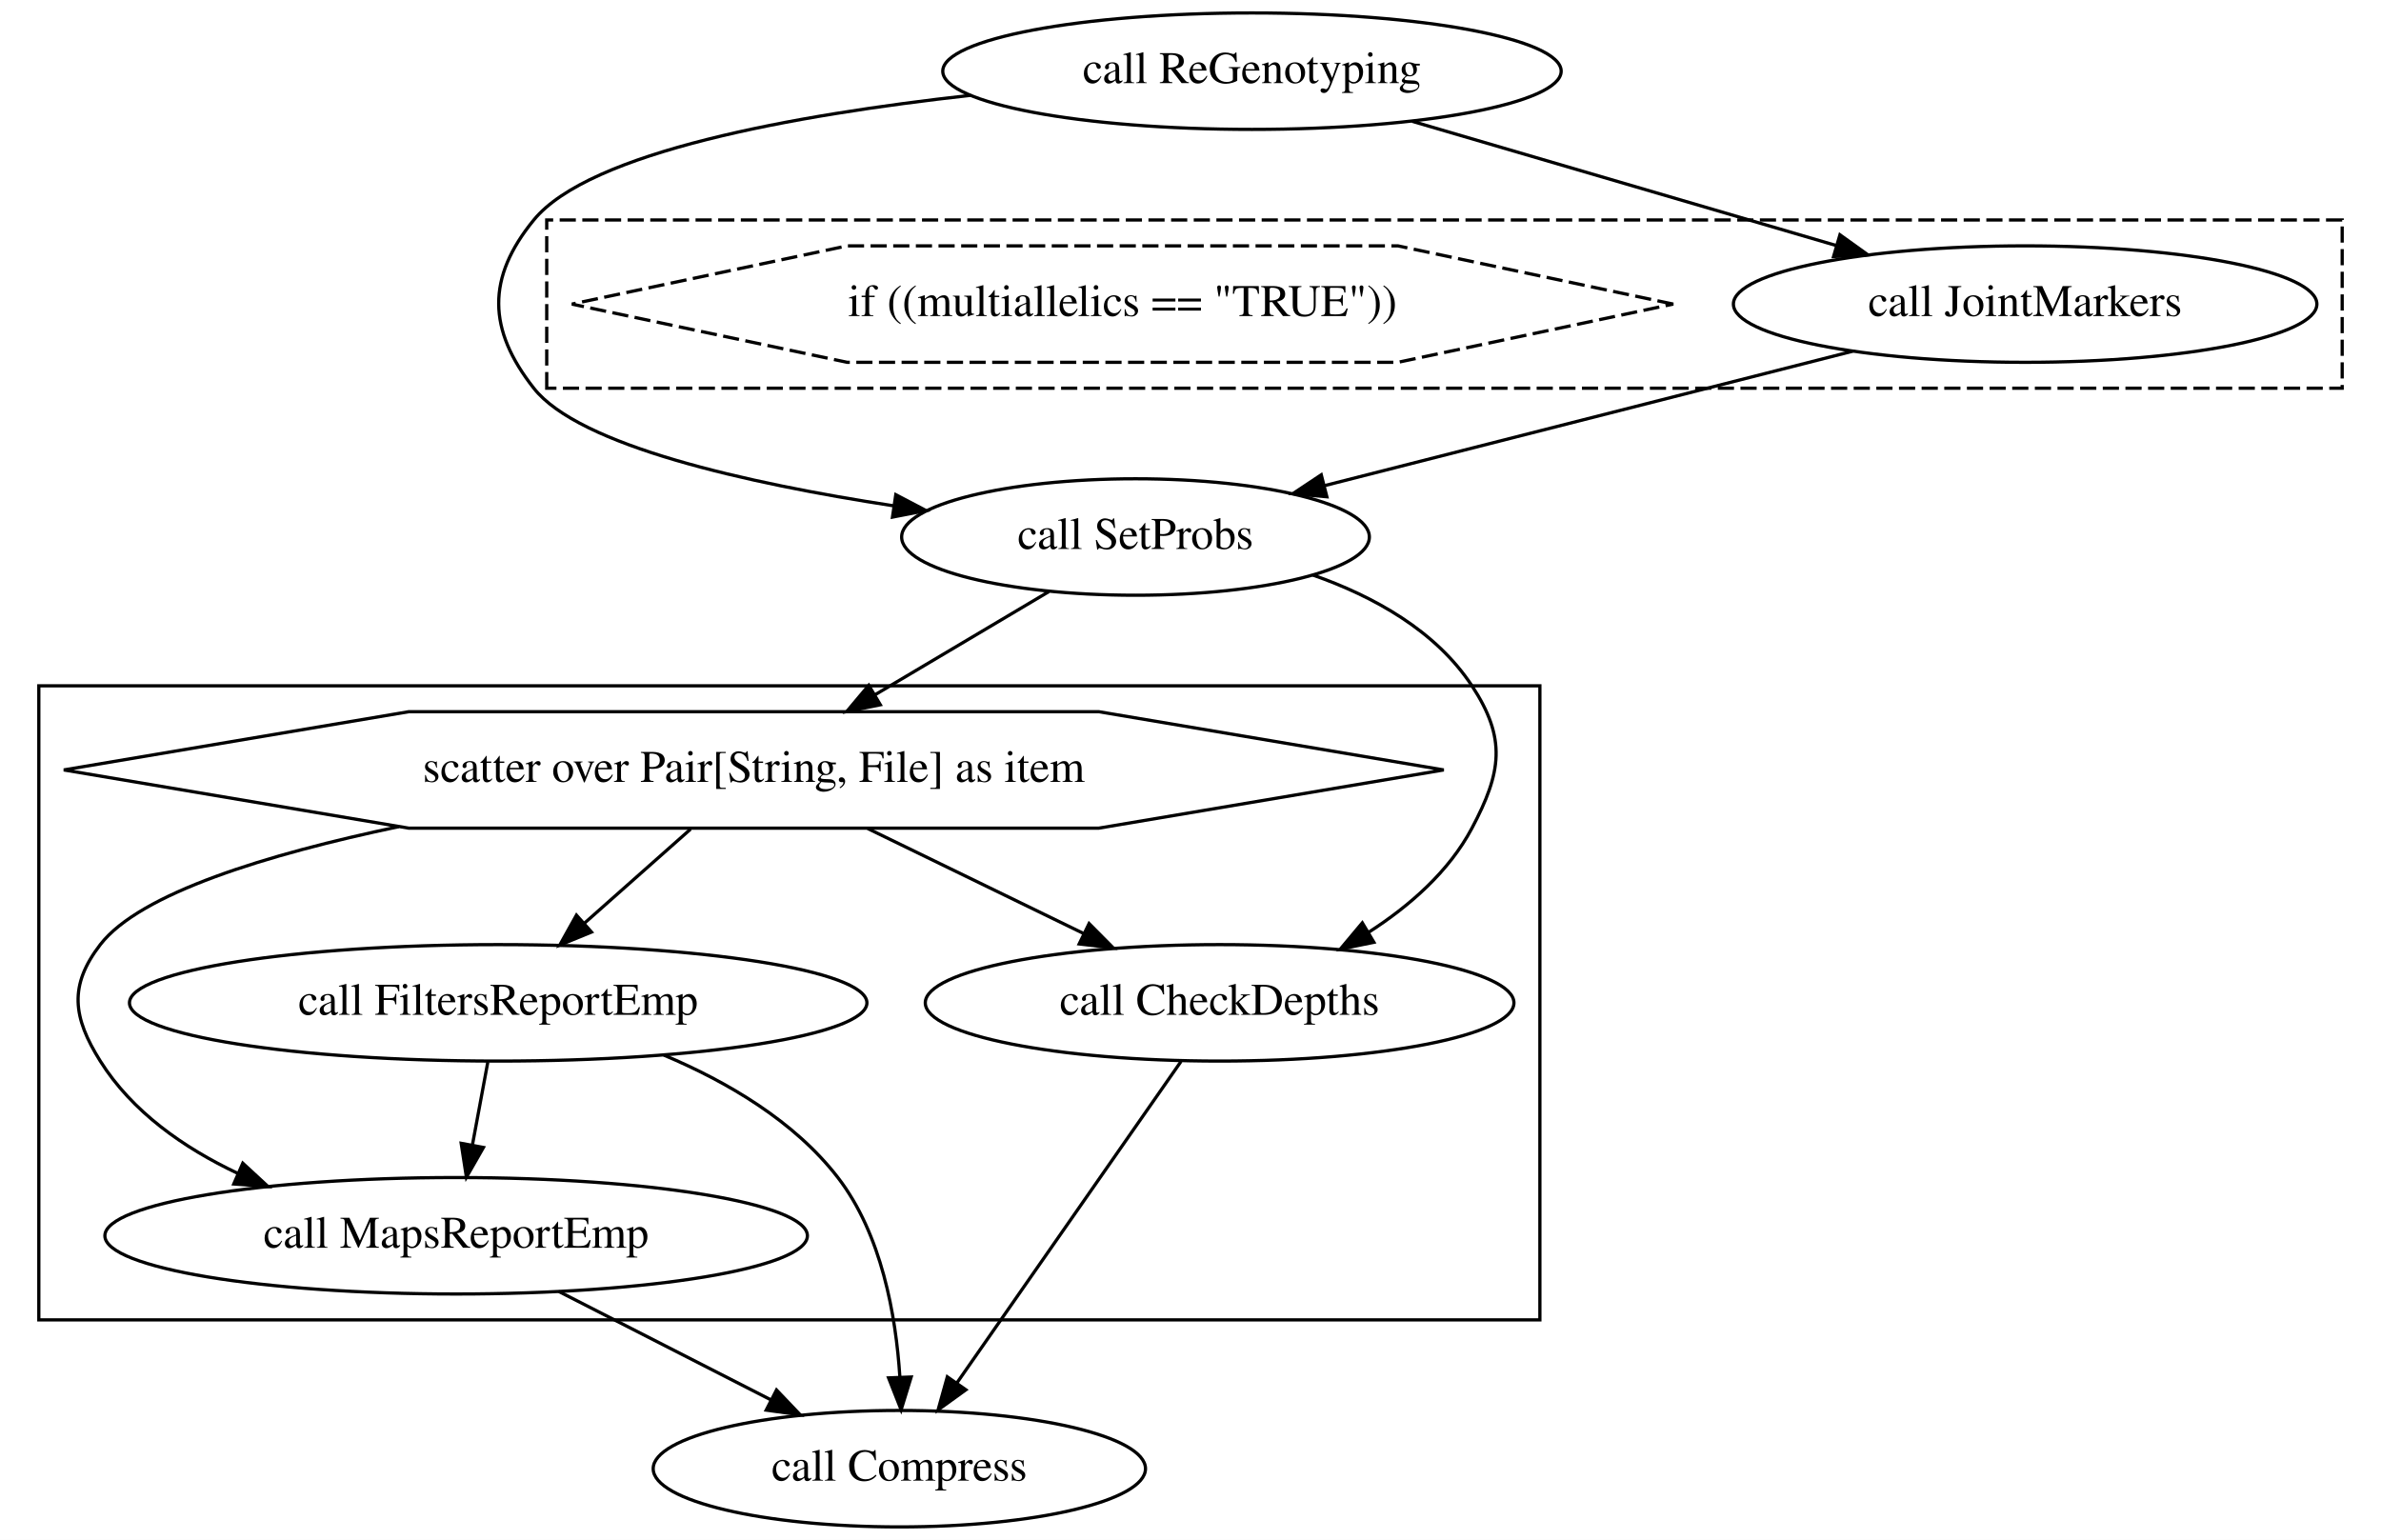
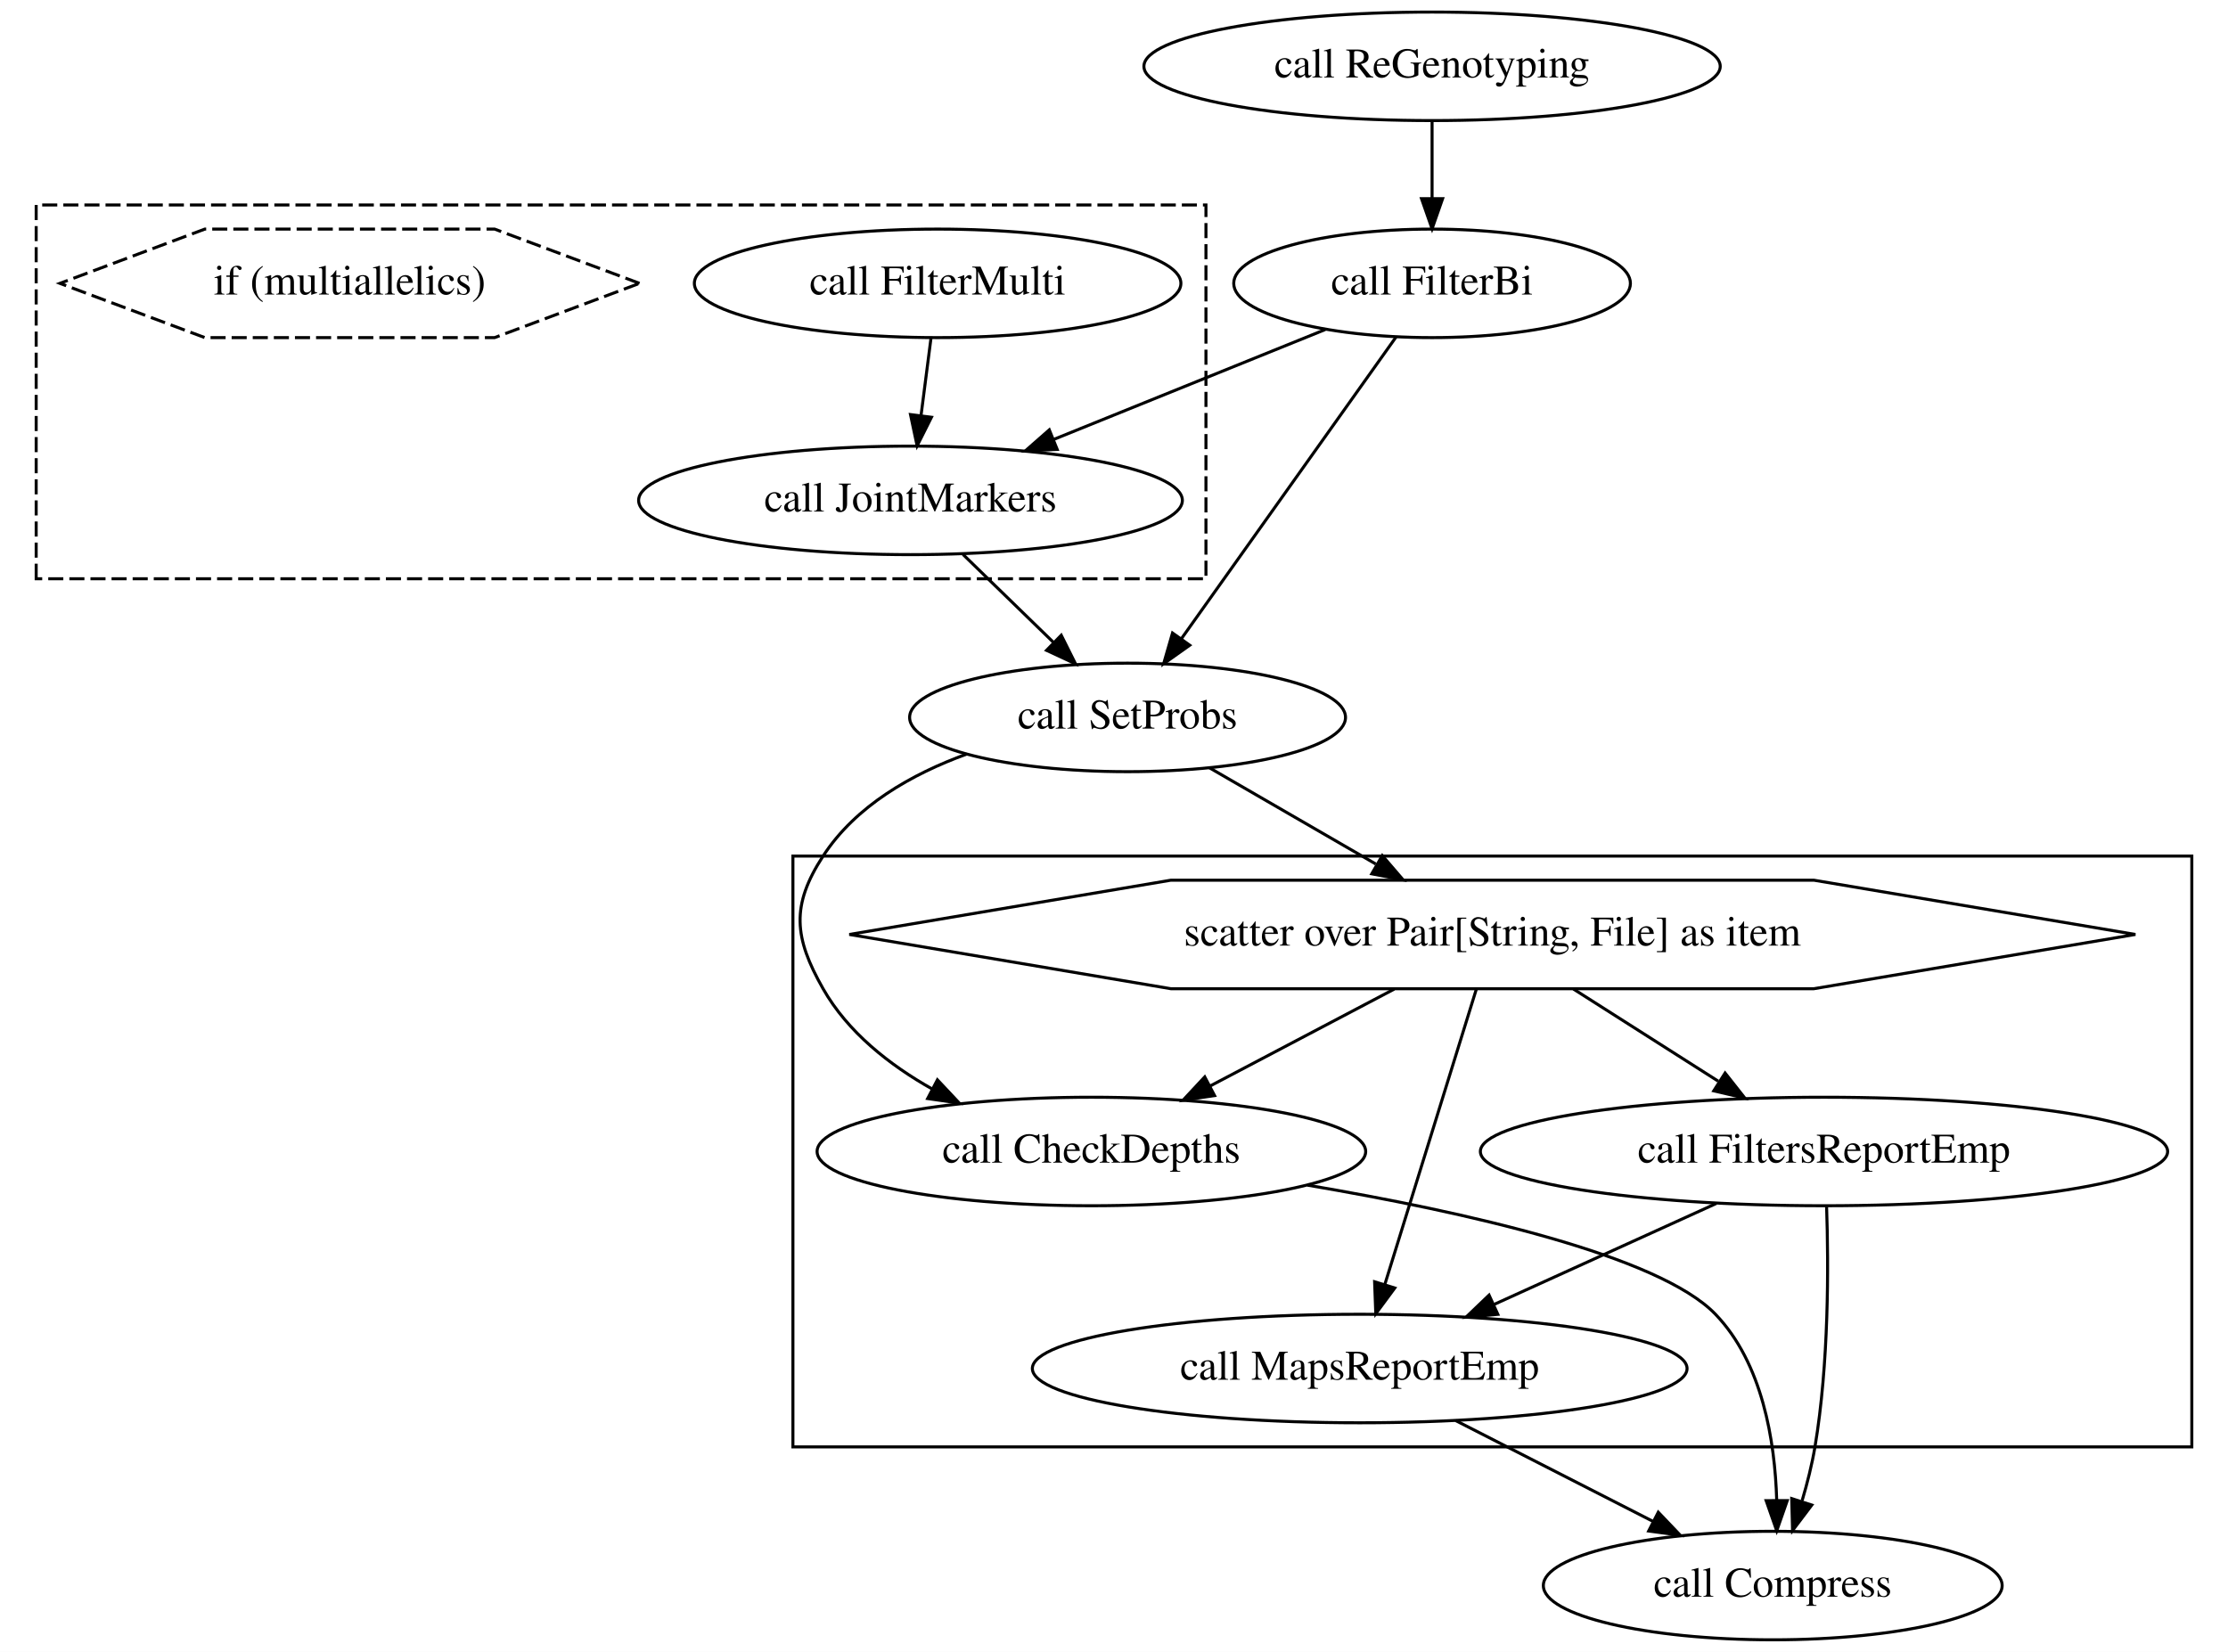
- <svg xmlns="http://www.w3.org/2000/svg" width="736pt" height="476pt" viewBox="0.00 0.00 736.00 476.00">
-   <g id="graph0" class="graph" transform="scale(1 1) rotate(0) translate(4 472)">
-     <polygon fill="white" stroke="transparent" points="-4,4 -4,-472 732,-472 732,4 -4,4" />
+ <svg xmlns="http://www.w3.org/2000/svg" width="739pt" height="548pt" viewBox="0.00 0.00 739.00 548.00">
+   <g id="graph0" class="graph" transform="scale(1 1) rotate(0) translate(4 544)">
+     <polygon fill="white" stroke="transparent" points="-4,4 -4,-544 735,-544 735,4 -4,4" />
    <g id="clust1" class="cluster">
-       <polygon fill="white" stroke="black" stroke-dasharray="5,2" points="165,-352 165,-404 720,-404 720,-352 165,-352" />
+       <polygon fill="white" stroke="black" points="259,-64 259,-260 723,-260 723,-64 259,-64" />
    </g>
    <g id="clust2" class="cluster">
-       <polygon fill="white" stroke="black" points="8,-64 8,-260 472,-260 472,-64 8,-64" />
+       <polygon fill="white" stroke="black" stroke-dasharray="5,2" points="8,-352 8,-476 396,-476 396,-352 8,-352" />
    </g>
    <g id="node1" class="node">
-       <polygon fill="none" stroke="black" points="442.28,-234 335.64,-252 122.36,-252 15.72,-234 122.36,-216 335.64,-216 442.28,-234" />
-       <text text-anchor="middle" x="229" y="-230.3" font-family="Times,serif" font-size="14.00">scatter over Pair[String, File] as item</text>
+       <ellipse fill="none" stroke="black" cx="601" cy="-162" rx="113.98" ry="18" />
+       <text text-anchor="middle" x="601" y="-158.3" font-family="Times,serif" font-size="14.00">call FiltersReportEmp</text>
    </g>
    <g id="node2" class="node">
-       <ellipse fill="none" stroke="black" cx="137" cy="-90" rx="108.58" ry="18" />
-       <text text-anchor="middle" x="137" y="-86.3" font-family="Times,serif" font-size="14.00">call MapsReportEmp</text>
+       <ellipse fill="none" stroke="black" cx="584" cy="-18" rx="76.09" ry="18" />
+       <text text-anchor="middle" x="584" y="-14.3" font-family="Times,serif" font-size="14.00">call Compress</text>
    </g>
    <g id="edge1" class="edge">
-       <path fill="none" stroke="black" d="M119.27,-216.47C78.54,-207.9 39.24,-195.86 27,-180 17.23,-167.33 18.49,-157.55 27,-144 36.85,-128.32 52.78,-117.18 69.49,-109.29" />
-       <polygon fill="black" stroke="black" points="71.05,-112.43 78.83,-105.24 68.26,-106.01 71.05,-112.43" />
+       <path fill="none" stroke="black" d="M601.86,-143.69C602.52,-124.18 602.63,-91.58 598,-64 597.02,-58.15 595.47,-52 593.75,-46.2" />
+       <polygon fill="black" stroke="black" points="596.95,-44.71 590.57,-36.26 590.29,-46.85 596.95,-44.71" />
    </g>
    <g id="node3" class="node">
-       <ellipse fill="none" stroke="black" cx="150" cy="-162" rx="113.98" ry="18" />
-       <text text-anchor="middle" x="150" y="-158.3" font-family="Times,serif" font-size="14.00">call FiltersReportEmp</text>
+       <ellipse fill="none" stroke="black" cx="447" cy="-90" rx="108.58" ry="18" />
+       <text text-anchor="middle" x="447" y="-86.3" font-family="Times,serif" font-size="14.00">call MapsReportEmp</text>
+     </g>
+     <g id="edge2" class="edge">
+       <path fill="none" stroke="black" d="M565.28,-144.76C543.34,-134.79 515.04,-121.93 491.63,-111.29" />
+       <polygon fill="black" stroke="black" points="492.81,-107.98 482.26,-107.03 489.91,-114.35 492.81,-107.98" />
    </g>
    <g id="edge7" class="edge">
-       <path fill="none" stroke="black" d="M209.47,-215.7C199.54,-206.9 187.33,-196.08 176.56,-186.54" />
-       <polygon fill="black" stroke="black" points="178.84,-183.88 169.03,-179.86 174.19,-189.11 178.84,-183.88" />
+       <path fill="none" stroke="black" d="M478.77,-72.76C498.33,-62.77 523.55,-49.88 544.4,-39.23" />
+       <polygon fill="black" stroke="black" points="546.03,-42.33 553.34,-34.67 542.84,-36.1 546.03,-42.33" />
+     </g>
+     <g id="node4" class="node">
+       <ellipse fill="none" stroke="black" cx="370" cy="-306" rx="72.29" ry="18" />
+       <text text-anchor="middle" x="370" y="-302.3" font-family="Times,serif" font-size="14.00">call SetProbs</text>
+     </g>
+     <g id="node5" class="node">
+       <ellipse fill="none" stroke="black" cx="358" cy="-162" rx="90.98" ry="18" />
+       <text text-anchor="middle" x="358" y="-158.3" font-family="Times,serif" font-size="14.00">call CheckDepths</text>
+     </g>
+     <g id="edge3" class="edge">
+       <path fill="none" stroke="black" d="M316.7,-293.86C298.4,-287.21 279.82,-276.66 269,-260 258.35,-243.6 259.34,-233 269,-216 277.17,-201.63 290.95,-190.74 305.25,-182.7" />
+       <polygon fill="black" stroke="black" points="306.93,-185.77 314.18,-178.05 303.69,-179.56 306.93,-185.77" />
+     </g>
+     <g id="node6" class="node">
+       <polygon fill="none" stroke="black" points="704.28,-234 597.64,-252 384.36,-252 277.72,-234 384.36,-216 597.64,-216 704.28,-234" />
+       <text text-anchor="middle" x="491" y="-230.3" font-family="Times,serif" font-size="14.00">scatter over Pair[String, File] as item</text>
+     </g>
+     <g id="edge6" class="edge">
+       <path fill="none" stroke="black" d="M397.15,-289.29C413.41,-279.89 434.34,-267.78 452.31,-257.38" />
+       <polygon fill="black" stroke="black" points="454.49,-260.16 461.39,-252.13 450.99,-254.11 454.49,-260.16" />
+     </g>
+     <g id="edge10" class="edge">
+       <path fill="none" stroke="black" d="M429.69,-150.83C481.77,-141.97 546.27,-127.5 565,-108 580.61,-91.75 584.72,-65.99 585.31,-46.36" />
+       <polygon fill="black" stroke="black" points="588.81,-46.18 585.32,-36.18 581.81,-46.17 588.81,-46.18" />
+     </g>
+     <g id="edge13" class="edge">
+       <path fill="none" stroke="black" d="M517.91,-215.88C532.37,-206.67 550.38,-195.22 565.92,-185.32" />
+       <polygon fill="black" stroke="black" points="568.19,-188.03 574.75,-179.71 564.43,-182.12 568.19,-188.03" />
+     </g>
+     <g id="edge4" class="edge">
+       <path fill="none" stroke="black" d="M485.69,-215.87C478.16,-191.56 464.3,-146.82 455.37,-118.01" />
+       <polygon fill="black" stroke="black" points="458.63,-116.71 452.33,-108.19 451.94,-118.78 458.63,-116.71" />
+     </g>
+     <g id="edge5" class="edge">
+       <path fill="none" stroke="black" d="M458.46,-215.88C440.01,-206.16 416.78,-193.94 397.31,-183.69" />
+       <polygon fill="black" stroke="black" points="398.86,-180.55 388.38,-178.99 395.6,-186.74 398.86,-180.55" />
+     </g>
+     <g id="node7" class="node">
+       <ellipse fill="none" stroke="black" cx="471" cy="-450" rx="65.79" ry="18" />
+       <text text-anchor="middle" x="471" y="-446.3" font-family="Times,serif" font-size="14.00">call FilterBi</text>
+     </g>
+     <g id="edge9" class="edge">
+       <path fill="none" stroke="black" d="M459.02,-432.15C441.4,-407.39 408.39,-360.97 387.89,-332.16" />
+       <polygon fill="black" stroke="black" points="390.62,-329.95 381.97,-323.82 384.91,-334 390.62,-329.95" />
    </g>
    <g id="node8" class="node">
-       <ellipse fill="none" stroke="black" cx="373" cy="-162" rx="90.98" ry="18" />
-       <text text-anchor="middle" x="373" y="-158.3" font-family="Times,serif" font-size="14.00">call CheckDepths</text>
+       <ellipse fill="none" stroke="black" cx="298" cy="-378" rx="90.18" ry="18" />
+       <text text-anchor="middle" x="298" y="-374.3" font-family="Times,serif" font-size="14.00">call JointMarkers</text>
+     </g>
+     <g id="edge8" class="edge">
+       <path fill="none" stroke="black" d="M435.57,-434.67C409.55,-424.14 373.92,-409.72 345.44,-398.2" />
+       <polygon fill="black" stroke="black" points="346.66,-394.91 336.08,-394.41 344.04,-401.4 346.66,-394.91" />
+     </g>
+     <g id="edge11" class="edge">
+       <path fill="none" stroke="black" d="M315.43,-360.05C324.45,-351.28 335.61,-340.43 345.49,-330.83" />
+       <polygon fill="black" stroke="black" points="348,-333.27 352.73,-323.79 343.12,-328.25 348,-333.27" />
+     </g>
+     <g id="node9" class="node">
+       <ellipse fill="none" stroke="black" cx="471" cy="-522" rx="95.58" ry="18" />
+       <text text-anchor="middle" x="471" y="-518.3" font-family="Times,serif" font-size="14.00">call ReGenotyping</text>
    </g>
    <g id="edge12" class="edge">
-       <path fill="none" stroke="black" d="M264.23,-215.88C284.39,-206.07 309.81,-193.72 331.01,-183.41" />
-       <polygon fill="black" stroke="black" points="332.65,-186.51 340.11,-178.99 329.59,-180.21 332.65,-186.51" />
+       <path fill="none" stroke="black" d="M471,-503.7C471,-495.98 471,-486.71 471,-478.11" />
+       <polygon fill="black" stroke="black" points="474.5,-478.1 471,-468.1 467.5,-478.1 474.5,-478.1" />
    </g>
-     <g id="node4" class="node">
-       <ellipse fill="none" stroke="black" cx="274" cy="-18" rx="76.09" ry="18" />
-       <text text-anchor="middle" x="274" y="-14.3" font-family="Times,serif" font-size="14.00">call Compress</text>
+     <g id="node10" class="node">
+       <ellipse fill="none" stroke="black" cx="307" cy="-450" rx="80.69" ry="18" />
+       <text text-anchor="middle" x="307" y="-446.3" font-family="Times,serif" font-size="14.00">call FilterMulti</text>
    </g>
-     <g id="edge6" class="edge">
-       <path fill="none" stroke="black" d="M168.77,-72.76C188.33,-62.77 213.55,-49.88 234.4,-39.23" />
-       <polygon fill="black" stroke="black" points="236.03,-42.33 243.34,-34.67 232.84,-36.1 236.03,-42.33" />
+     <g id="edge14" class="edge">
+       <path fill="none" stroke="black" d="M304.78,-431.7C303.78,-423.98 302.59,-414.71 301.49,-406.11" />
+       <polygon fill="black" stroke="black" points="304.95,-405.58 300.2,-396.1 298,-406.47 304.95,-405.58" />
    </g>
-     <g id="edge3" class="edge">
-       <path fill="none" stroke="black" d="M146.79,-143.7C145.35,-135.98 143.63,-126.71 142.04,-118.11" />
-       <polygon fill="black" stroke="black" points="145.44,-117.3 140.18,-108.1 138.56,-118.58 145.44,-117.3" />
-     </g>
-     <g id="edge2" class="edge">
-       <path fill="none" stroke="black" d="M201.2,-145.85C220.74,-137.63 241.53,-125.46 255,-108 268.53,-90.45 272.94,-65.42 274.16,-46.37" />
-       <polygon fill="black" stroke="black" points="277.66,-46.34 274.55,-36.21 270.67,-46.07 277.66,-46.34" />
-     </g>
-     <g id="node5" class="node">
-       <ellipse fill="none" stroke="black" cx="347" cy="-306" rx="72.29" ry="18" />
-       <text text-anchor="middle" x="347" y="-302.3" font-family="Times,serif" font-size="14.00">call SetProbs</text>
-     </g>
-     <g id="edge4" class="edge">
-       <path fill="none" stroke="black" d="M320.22,-289.12C304.36,-279.7 284.01,-267.63 266.56,-257.28" />
-       <polygon fill="black" stroke="black" points="268.12,-254.14 257.73,-252.04 264.55,-260.16 268.12,-254.14" />
-     </g>
-     <g id="edge11" class="edge">
-       <path fill="none" stroke="black" d="M401.85,-294.24C420.68,-287.63 439.82,-277.02 451,-260 461.74,-243.66 460.15,-233.28 451,-216 443.9,-202.6 431.73,-191.96 419.09,-183.83" />
-       <polygon fill="black" stroke="black" points="420.69,-180.72 410.31,-178.61 417.11,-186.73 420.69,-180.72" />
-     </g>
-     <g id="node6" class="node">
-       <ellipse fill="none" stroke="black" cx="383" cy="-450" rx="95.58" ry="18" />
-       <text text-anchor="middle" x="383" y="-446.3" font-family="Times,serif" font-size="14.00">call ReGenotyping</text>
-     </g>
-     <g id="edge9" class="edge">
-       <path fill="none" stroke="black" d="M295.93,-442.52C241.34,-436.44 178.18,-425.01 161,-404 146.37,-386.11 146.71,-370.16 161,-352 174.99,-334.22 226.74,-322.62 272.12,-315.66" />
-       <polygon fill="black" stroke="black" points="272.9,-319.08 282.28,-314.16 271.88,-312.16 272.9,-319.08" />
-     </g>
-     <g id="node7" class="node">
-       <ellipse fill="none" stroke="black" cx="622" cy="-378" rx="90.18" ry="18" />
-       <text text-anchor="middle" x="622" y="-374.3" font-family="Times,serif" font-size="14.00">call JointMarkers</text>
-     </g>
-     <g id="edge5" class="edge">
-       <path fill="none" stroke="black" d="M432.52,-434.5C470.67,-423.32 523.5,-407.85 563.69,-396.08" />
-       <polygon fill="black" stroke="black" points="564.75,-399.42 573.36,-393.25 562.78,-392.7 564.75,-399.42" />
-     </g>
-     <g id="edge10" class="edge">
-       <path fill="none" stroke="black" d="M568.65,-363.42C521.74,-351.48 453.61,-334.14 405.28,-321.84" />
-       <polygon fill="black" stroke="black" points="406.15,-318.44 395.59,-319.37 404.42,-325.23 406.15,-318.44" />
-     </g>
-     <g id="edge8" class="edge">
-       <path fill="none" stroke="black" d="M361.06,-143.87C343.81,-119.14 311.82,-73.24 291.79,-44.51" />
-       <polygon fill="black" stroke="black" points="294.57,-42.39 285.98,-36.19 288.83,-46.39 294.57,-42.39" />
-     </g>
-     <g id="node9" class="node">
-       <polygon fill="none" stroke="black" stroke-dasharray="5,2" points="513.22,-378 428.11,-396 257.89,-396 172.78,-378 257.89,-360 428.11,-360 513.22,-378" />
-       <text text-anchor="middle" x="343" y="-374.3" font-family="Times,serif" font-size="14.00">if ((multiallelics == "TRUE"))</text>
+     <g id="node11" class="node">
+       <polygon fill="none" stroke="black" stroke-dasharray="5,2" points="208.13,-450 160.06,-468 63.94,-468 15.87,-450 63.94,-432 160.06,-432 208.13,-450" />
+       <text text-anchor="middle" x="112" y="-446.3" font-family="Times,serif" font-size="14.00">if (multiallelics)</text>
    </g>
  </g>
</svg>
